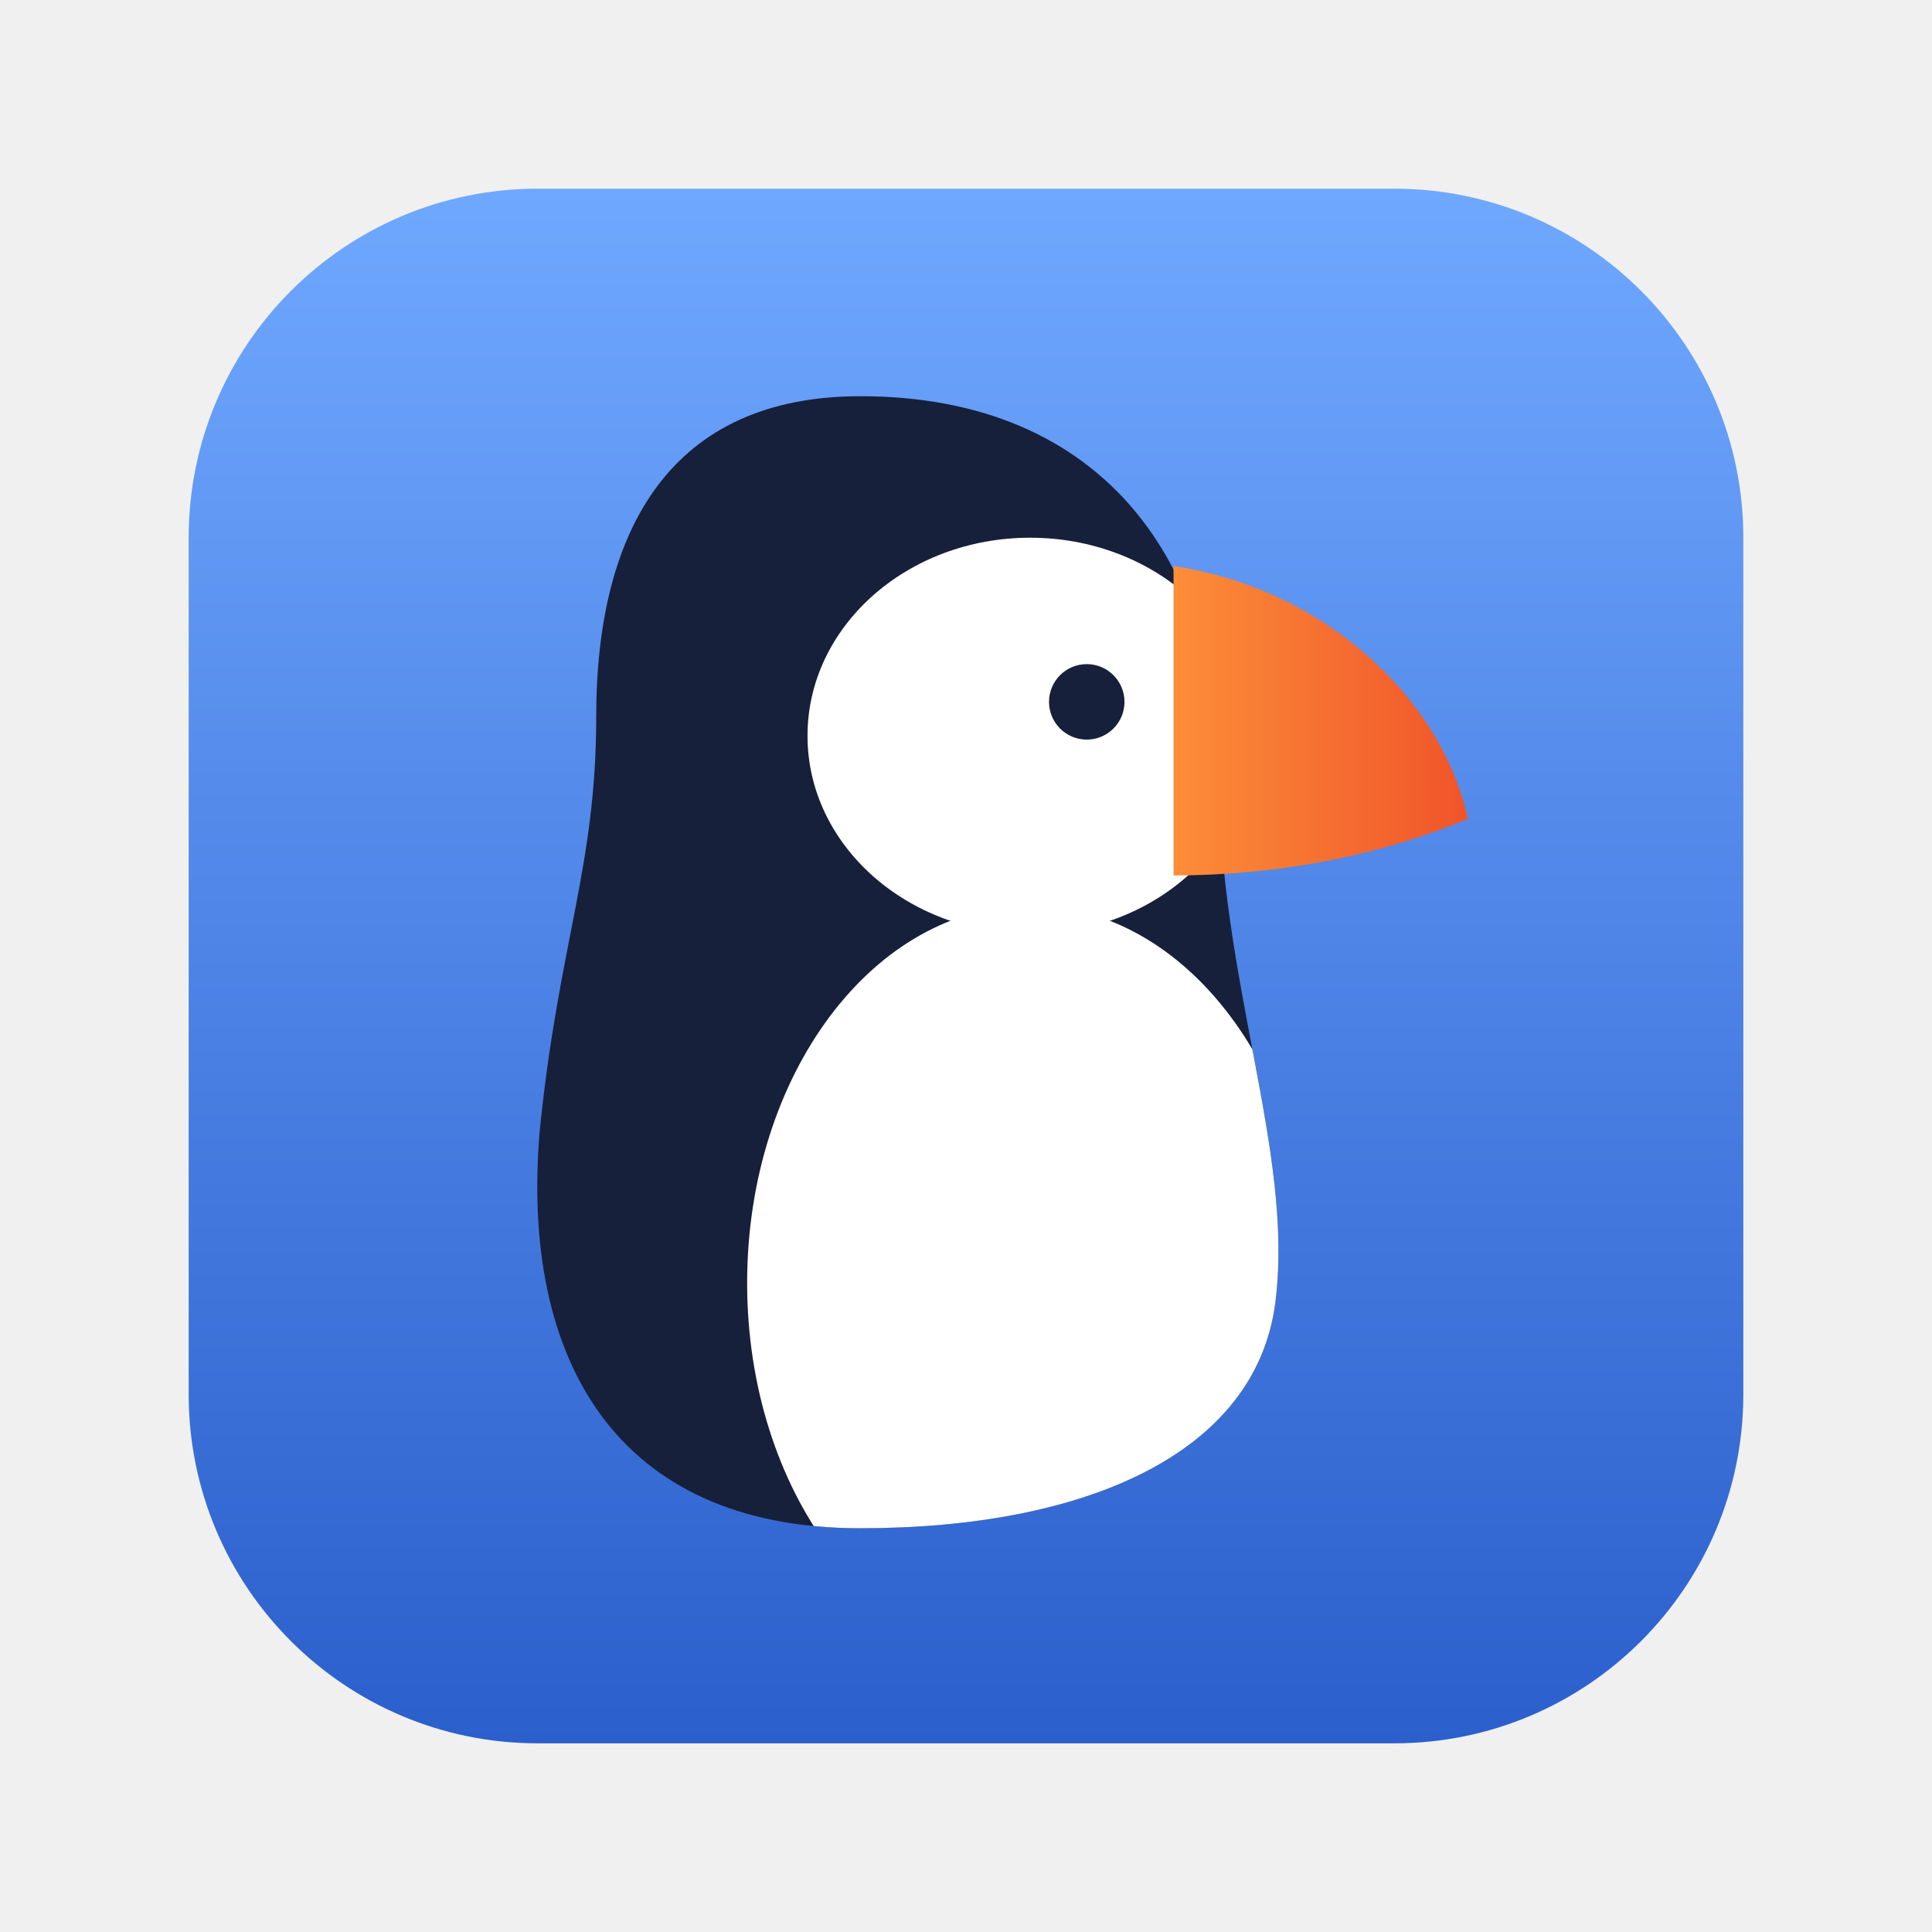
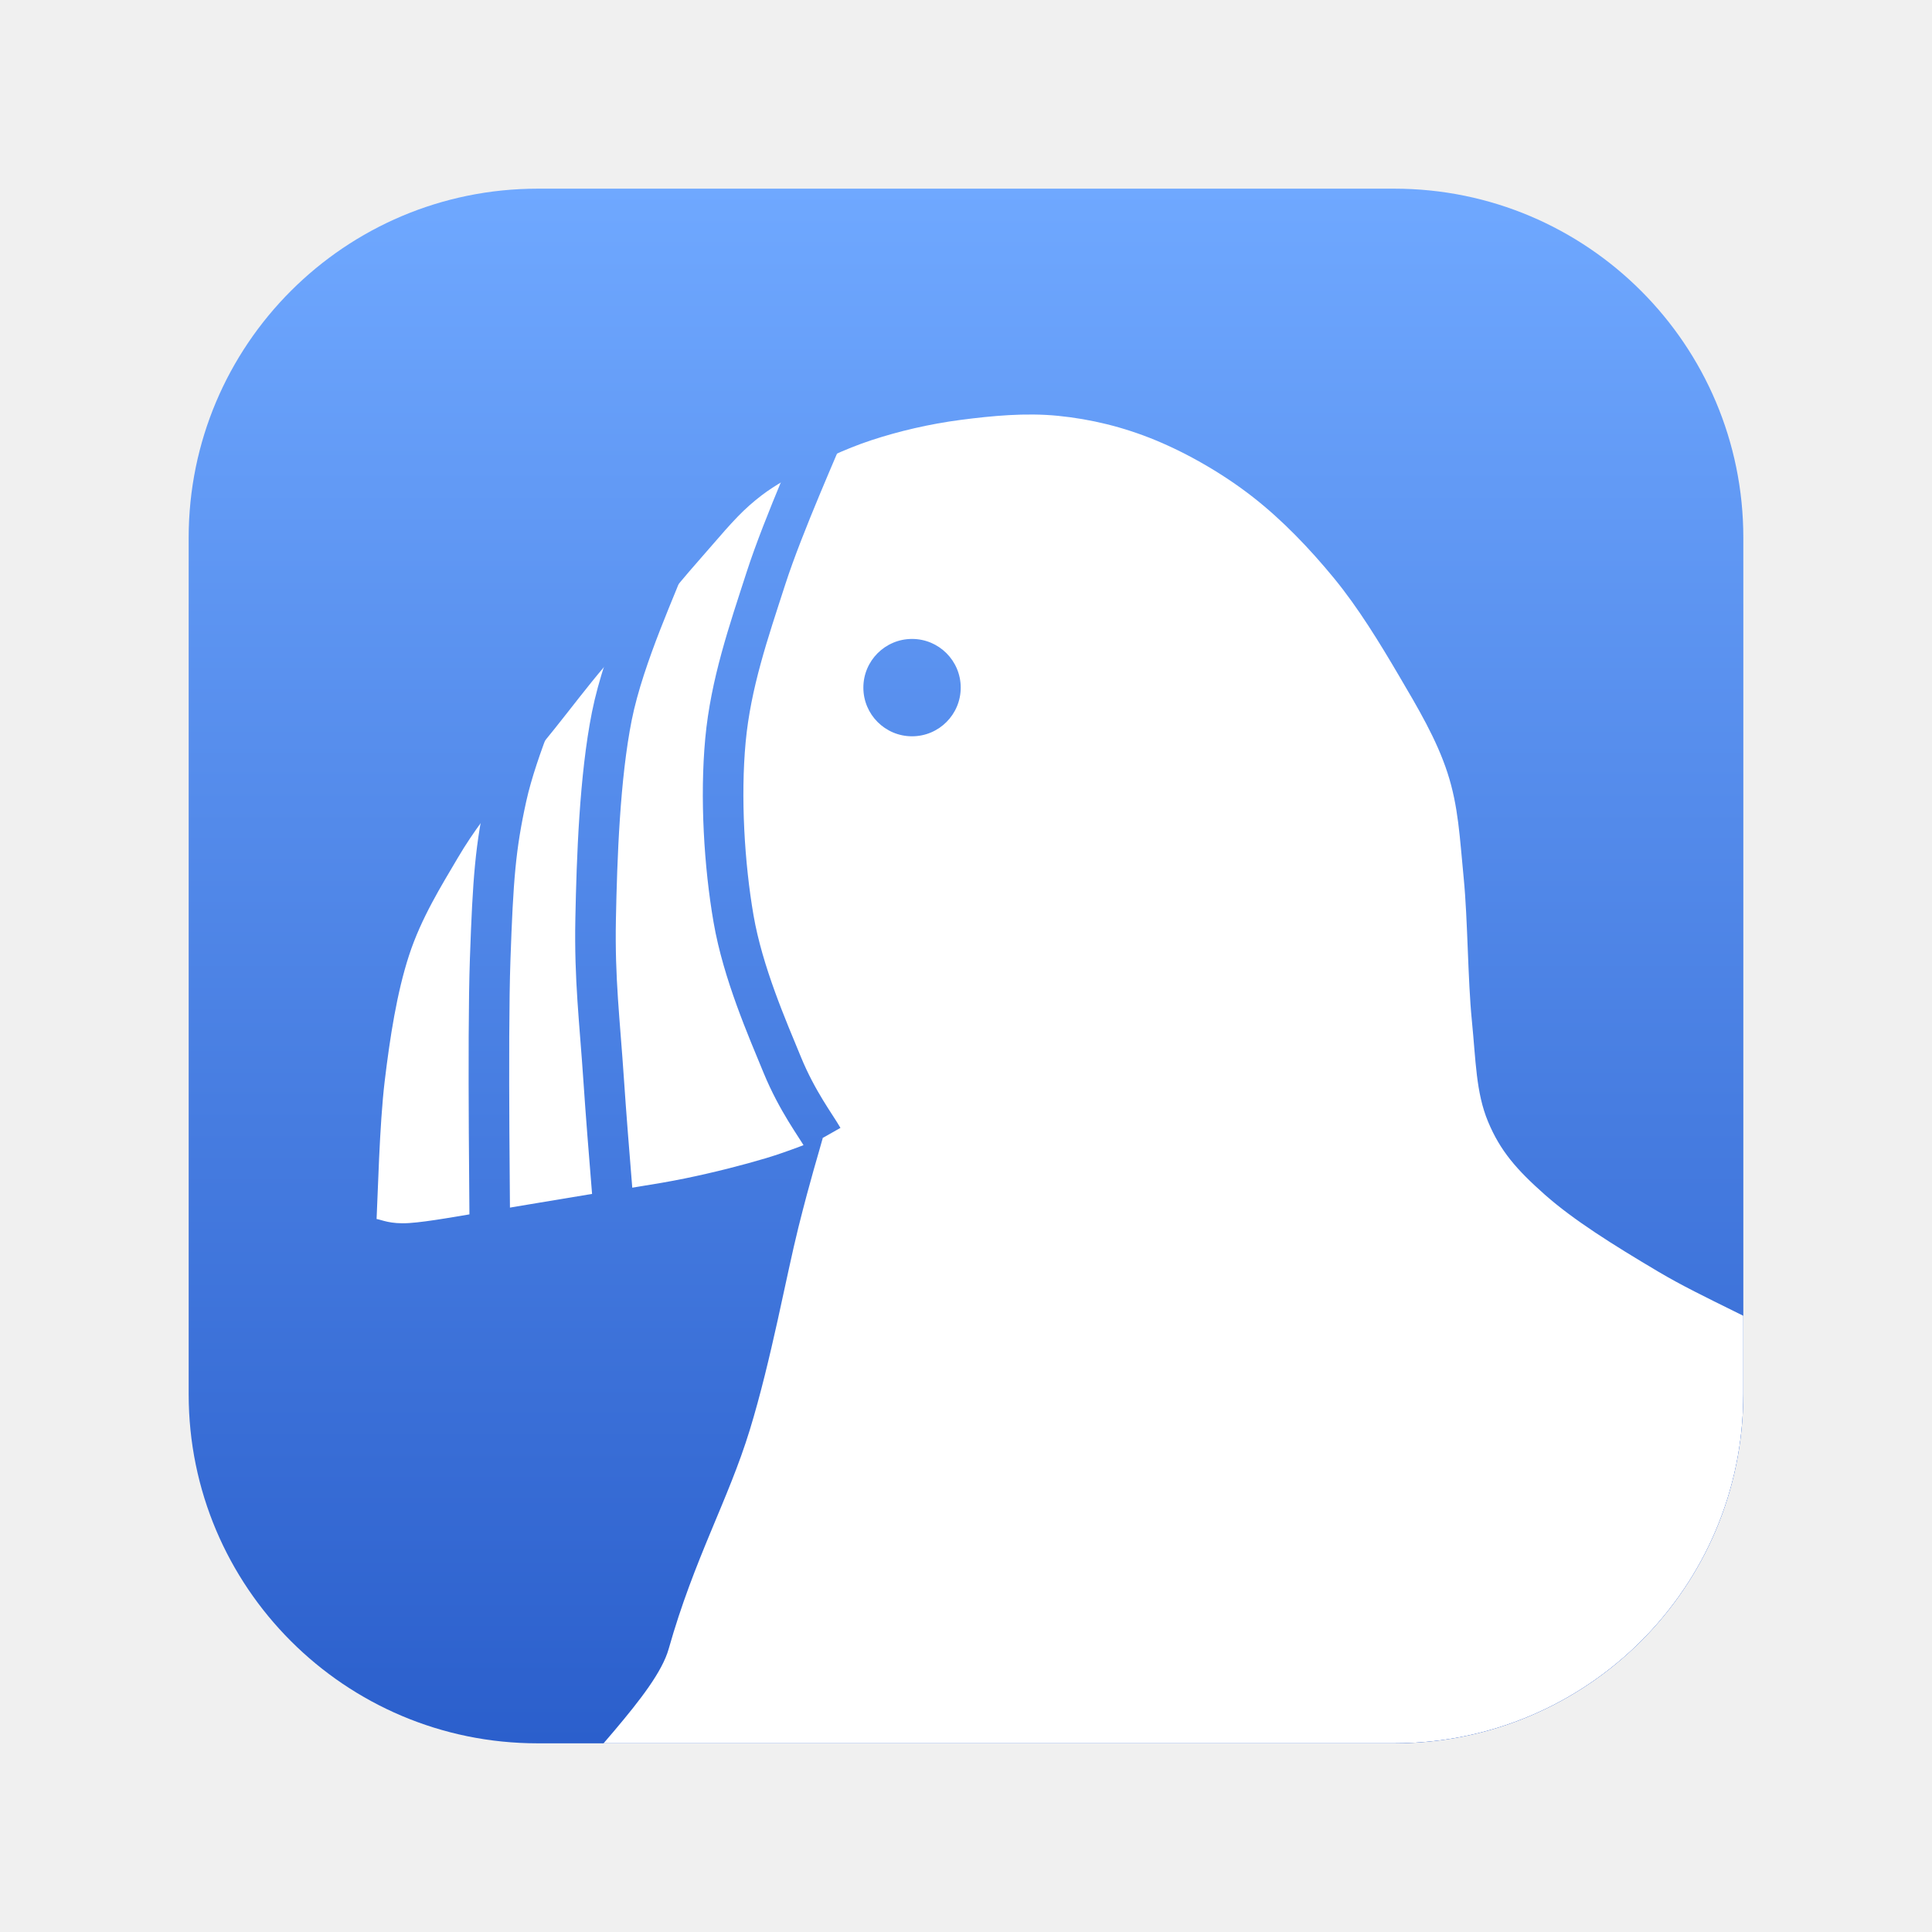
<svg xmlns="http://www.w3.org/2000/svg" width="1024" height="1024" viewBox="0 0 1024 1024">
  <defs>
    <linearGradient id="tile" gradientUnits="userSpaceOnUse" x1="0" y1="100" x2="0" y2="924">
      <stop offset="0" stop-color="#6FA8FF" />
      <stop offset="1" stop-color="#2B5FCC" />
    </linearGradient>
-     <linearGradient id="beak" gradientUnits="userSpaceOnUse" x1="600" y1="0" x2="790" y2="0">
-       <stop offset="0" stop-color="#FF9A3C" />
-       <stop offset="1" stop-color="#F0552A" />
-     </linearGradient>
-     <clipPath id="body">
-       <path id="bodyShape" d="M 470 250 C 600 250 660 340 660 450 C 660 560 700 650 690 730 C 680 810 590 850 470 850 C 340 850 290 760 300 640 C 310 540 330 500 330 420 C 330 320 370 250 470 250 Z" />
+     <clipPath id="tileShape">
+       <rect x="100" y="100" width="824" height="824" rx="185" />
    </clipPath>
+     <mask id="cuts" maskUnits="userSpaceOnUse" x="0" y="0" width="1024" height="1024">
+       <rect width="1024" height="1024" fill="#FFFFFF" />
+       <g fill="none" stroke="#000000" stroke-width="10" stroke-linecap="butt">
+         <path d="M 176 36 C 173.3 42.7 164.3 62.7 160 76 C 155.7 89.3 151.3 102.0 150 116 C 148.7 130.0 149.7 146.7 152 160 C 154.3 173.3 160.3 187.0 164 196 C 167.7 205.0 172.3 211.0 174 214" />
+         <path d="M 136 70 C 133.7 76.7 125.0 95.0 122 110 C 119.0 125.0 118.3 145.0 118 160 C 117.7 175.0 119.0 185.0 120 200 C 121.0 215.0 123.3 241.7 124 250" />
+         <path d="M 108 96 C 106.0 101.7 98.7 117.7 96 130 C 93.3 142.3 92.7 150.0 92 170 C 91.3 190.0 92.0 236.7 92 250" />
+       </g>
+       <circle cx="196" cy="103" r="12" fill="#000000" />
+     </mask>
  </defs>
  <rect x="100" y="100" width="824" height="824" rx="185" fill="url(#tile)" />
-   <g transform="translate(-14 -40)">
-     <use href="#bodyShape" fill="#17203A" />
-     <g clip-path="url(#body)">
-       <ellipse cx="560" cy="430" rx="118" ry="105" fill="#FFFFFF" />
-       <ellipse cx="560" cy="720" rx="150" ry="200" fill="#FFFFFF" />
+   <g clip-path="url(#tileShape)">
+     <g transform="matrix(2.15 0 0 2.15 62 143)" fill="#FFFFFF" mask="url(#cuts)">
+       <path d="M 64 234 C 64.3 228.3 64.7 210.8 66 200 C 67.3 189.2 69.0 178.2 72 169 C 75.0 159.8 80.0 151.8 84 145 C 88.0 138.2 92.0 133.3 96 128 C 100.0 122.7 104.0 118.0 108 113 C 112.0 108.0 116.0 102.7 120 98 C 124.0 93.3 128.0 89.5 132 85 C 136.0 80.5 140.0 75.5 144 71 C 148.0 66.5 152.0 61.5 156 58 C 160.0 54.5 163.0 52.7 168 50 C 173.0 47.3 179.3 44.2 186 42 C 192.7 39.8 200.3 38.0 208 37 C 215.7 36.0 224.0 35.2 232 36 C 240.0 36.8 248.0 38.7 256 42 C 264.0 45.3 272.7 50.3 280 56 C 287.3 61.7 294.0 68.7 300 76 C 306.0 83.3 311.3 92.0 316 100 C 320.7 108.0 325.3 115.7 328 124 C 330.7 132.3 331.0 139.8 332 150 C 333.0 160.2 333.0 175.0 334 185 C 335.0 195.0 335.0 202.8 338 210 C 341.0 217.2 345.0 221.8 352 228 C 359.0 234.2 368.7 240.3 380 247 C 391.3 253.7 405.0 259.2 420 268 C 435.0 276.8 461.7 274.7 470 300 C 478.3 325.3 528.7 400.0 470 420 C 411.3 440.0 173.7 433.3 118 420 C 62.3 406.7 129.7 362.3 136 340 C 142.3 317.7 150.7 303.3 156 286 C 161.3 268.7 165.0 248.0 168 236 C 171.0 224.0 173.0 217.7 174 214 L 174 214 C 171.7 214.8 165.7 217.3 160 219 C 154.3 220.7 147.3 222.5 140 224 C 132.7 225.5 124.0 226.7 116 228 C 108.0 229.3 99.3 230.8 92 232 C 84.7 233.2 76.7 234.7 72 235 C 67.3 235.3 65.3 234.2 64 234 Z" />
    </g>
-     <path d="M 636 340 C 716 352 778 410 792 474 C 744 494 690 504 636 504 Z" fill="url(#beak)" />
-     <circle cx="590" cy="412" r="20" fill="#17203A" />
  </g>
</svg>
